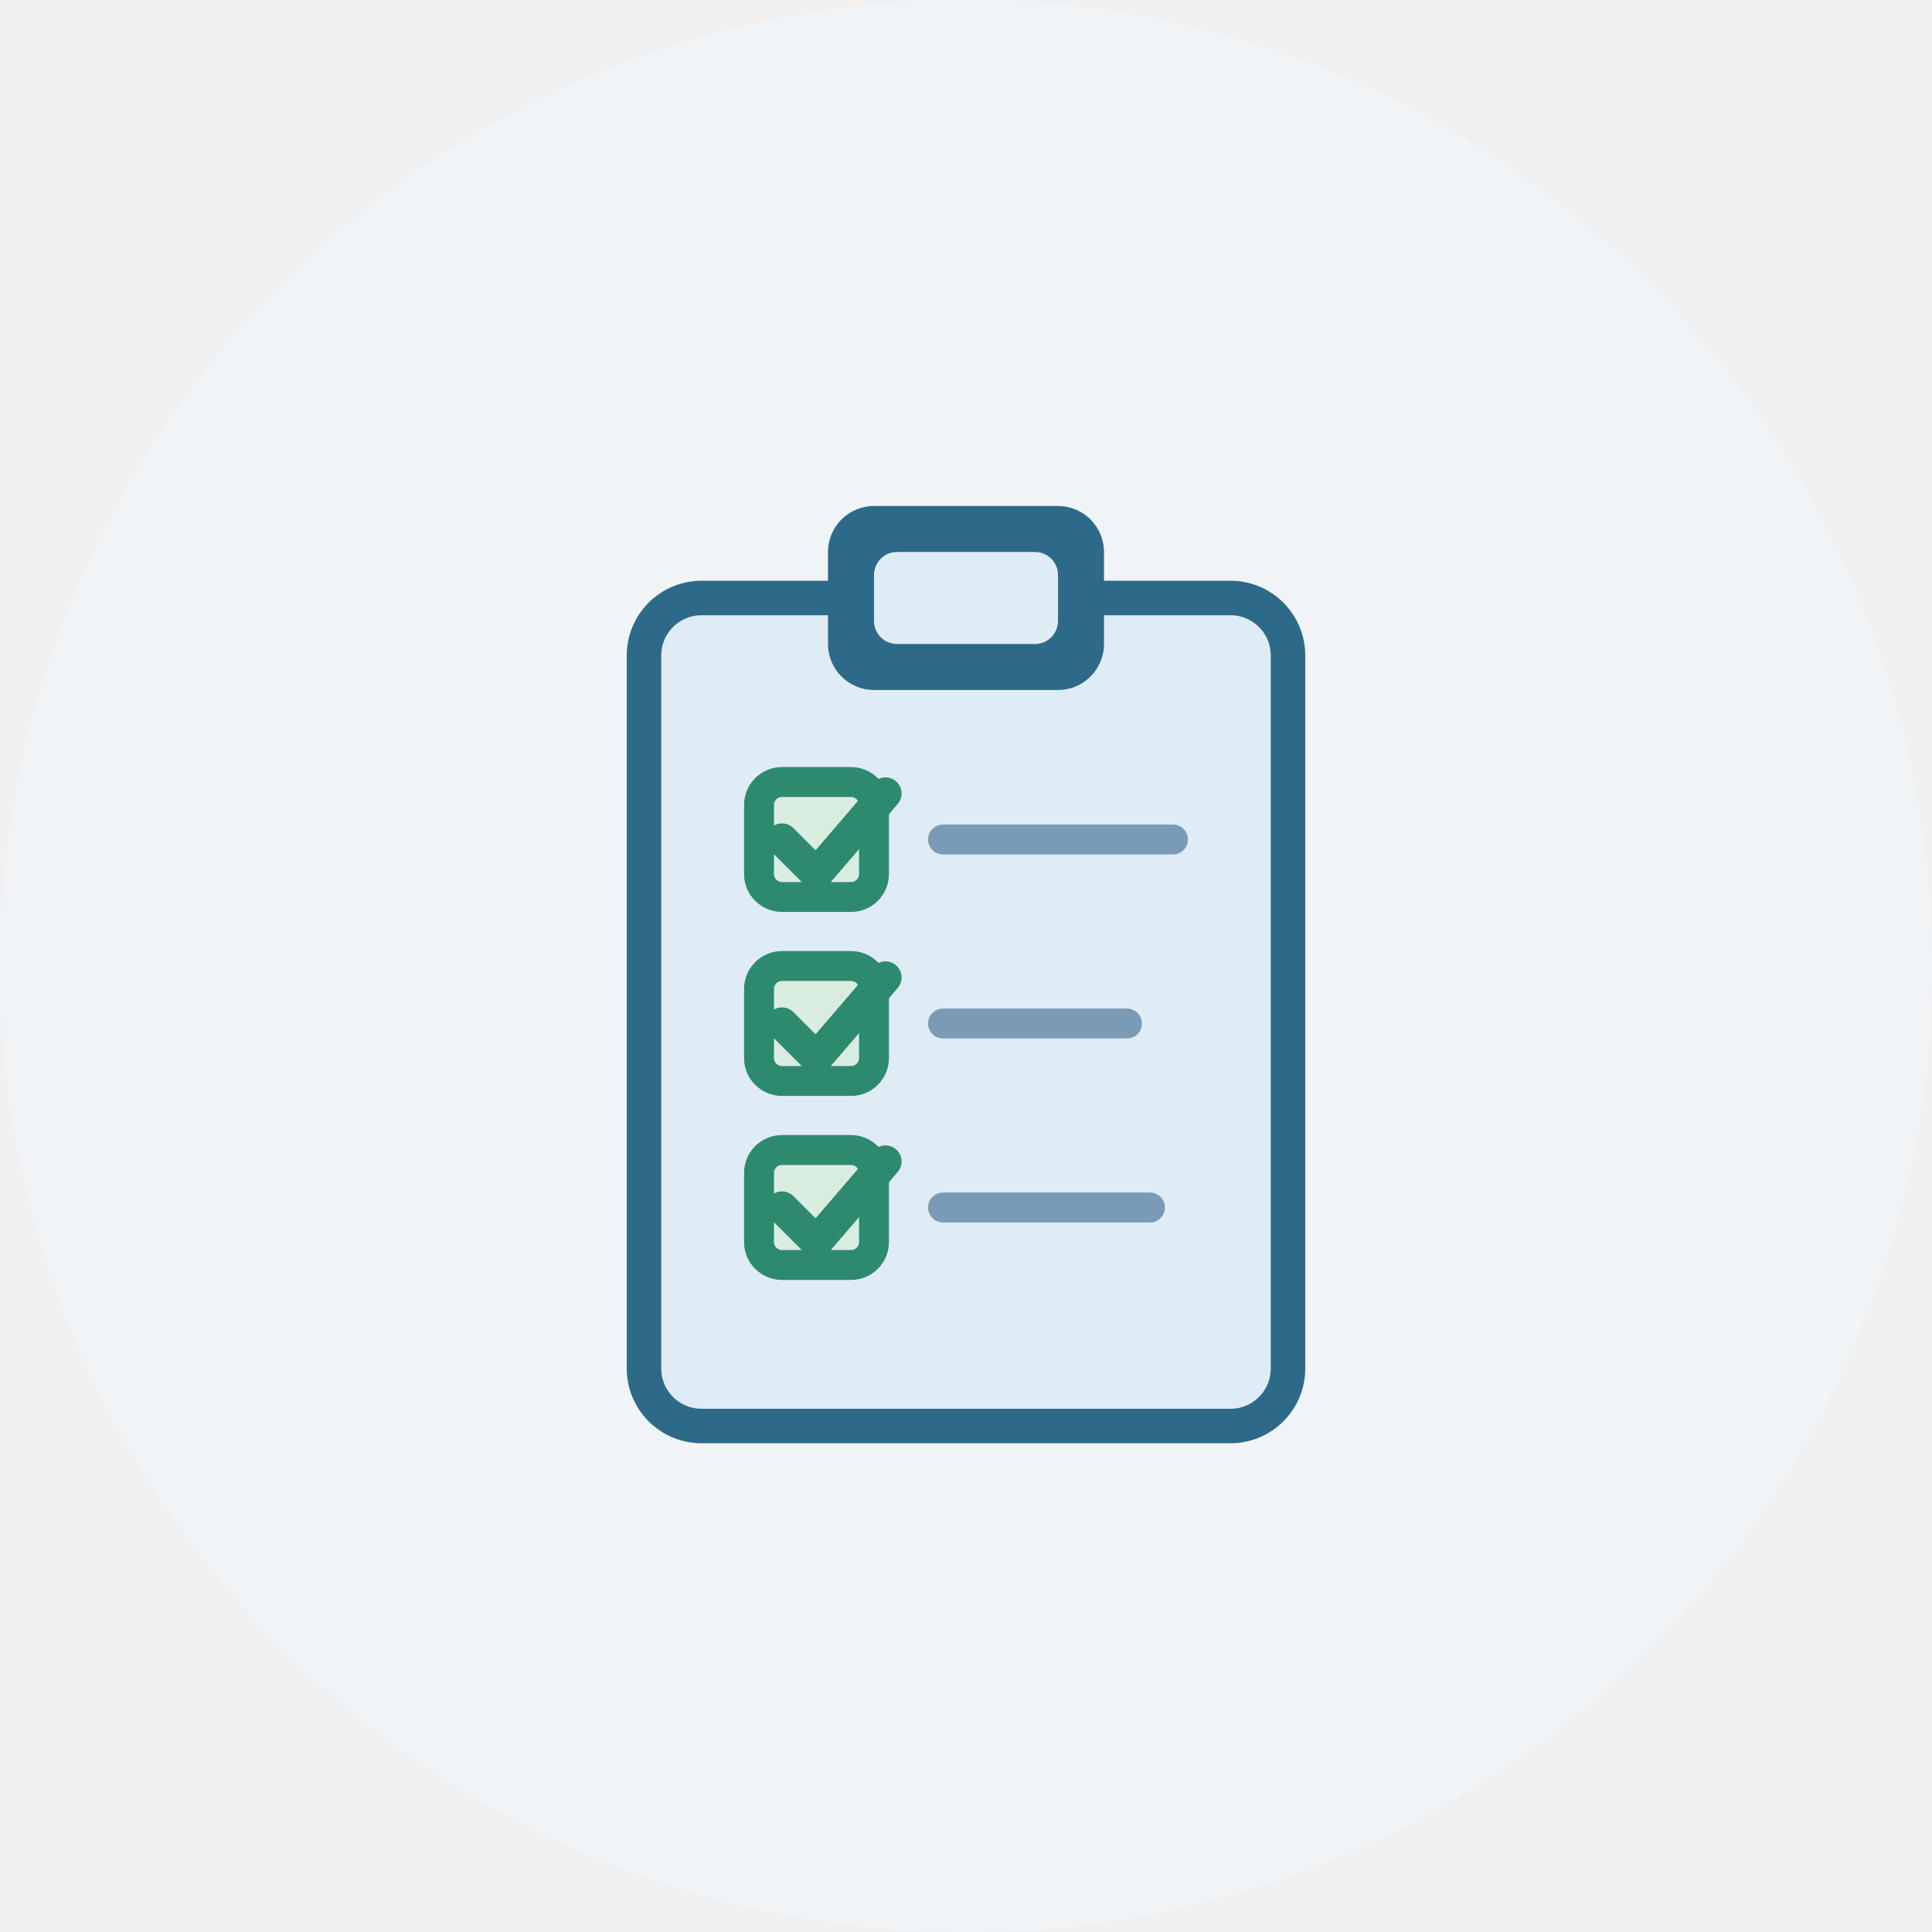
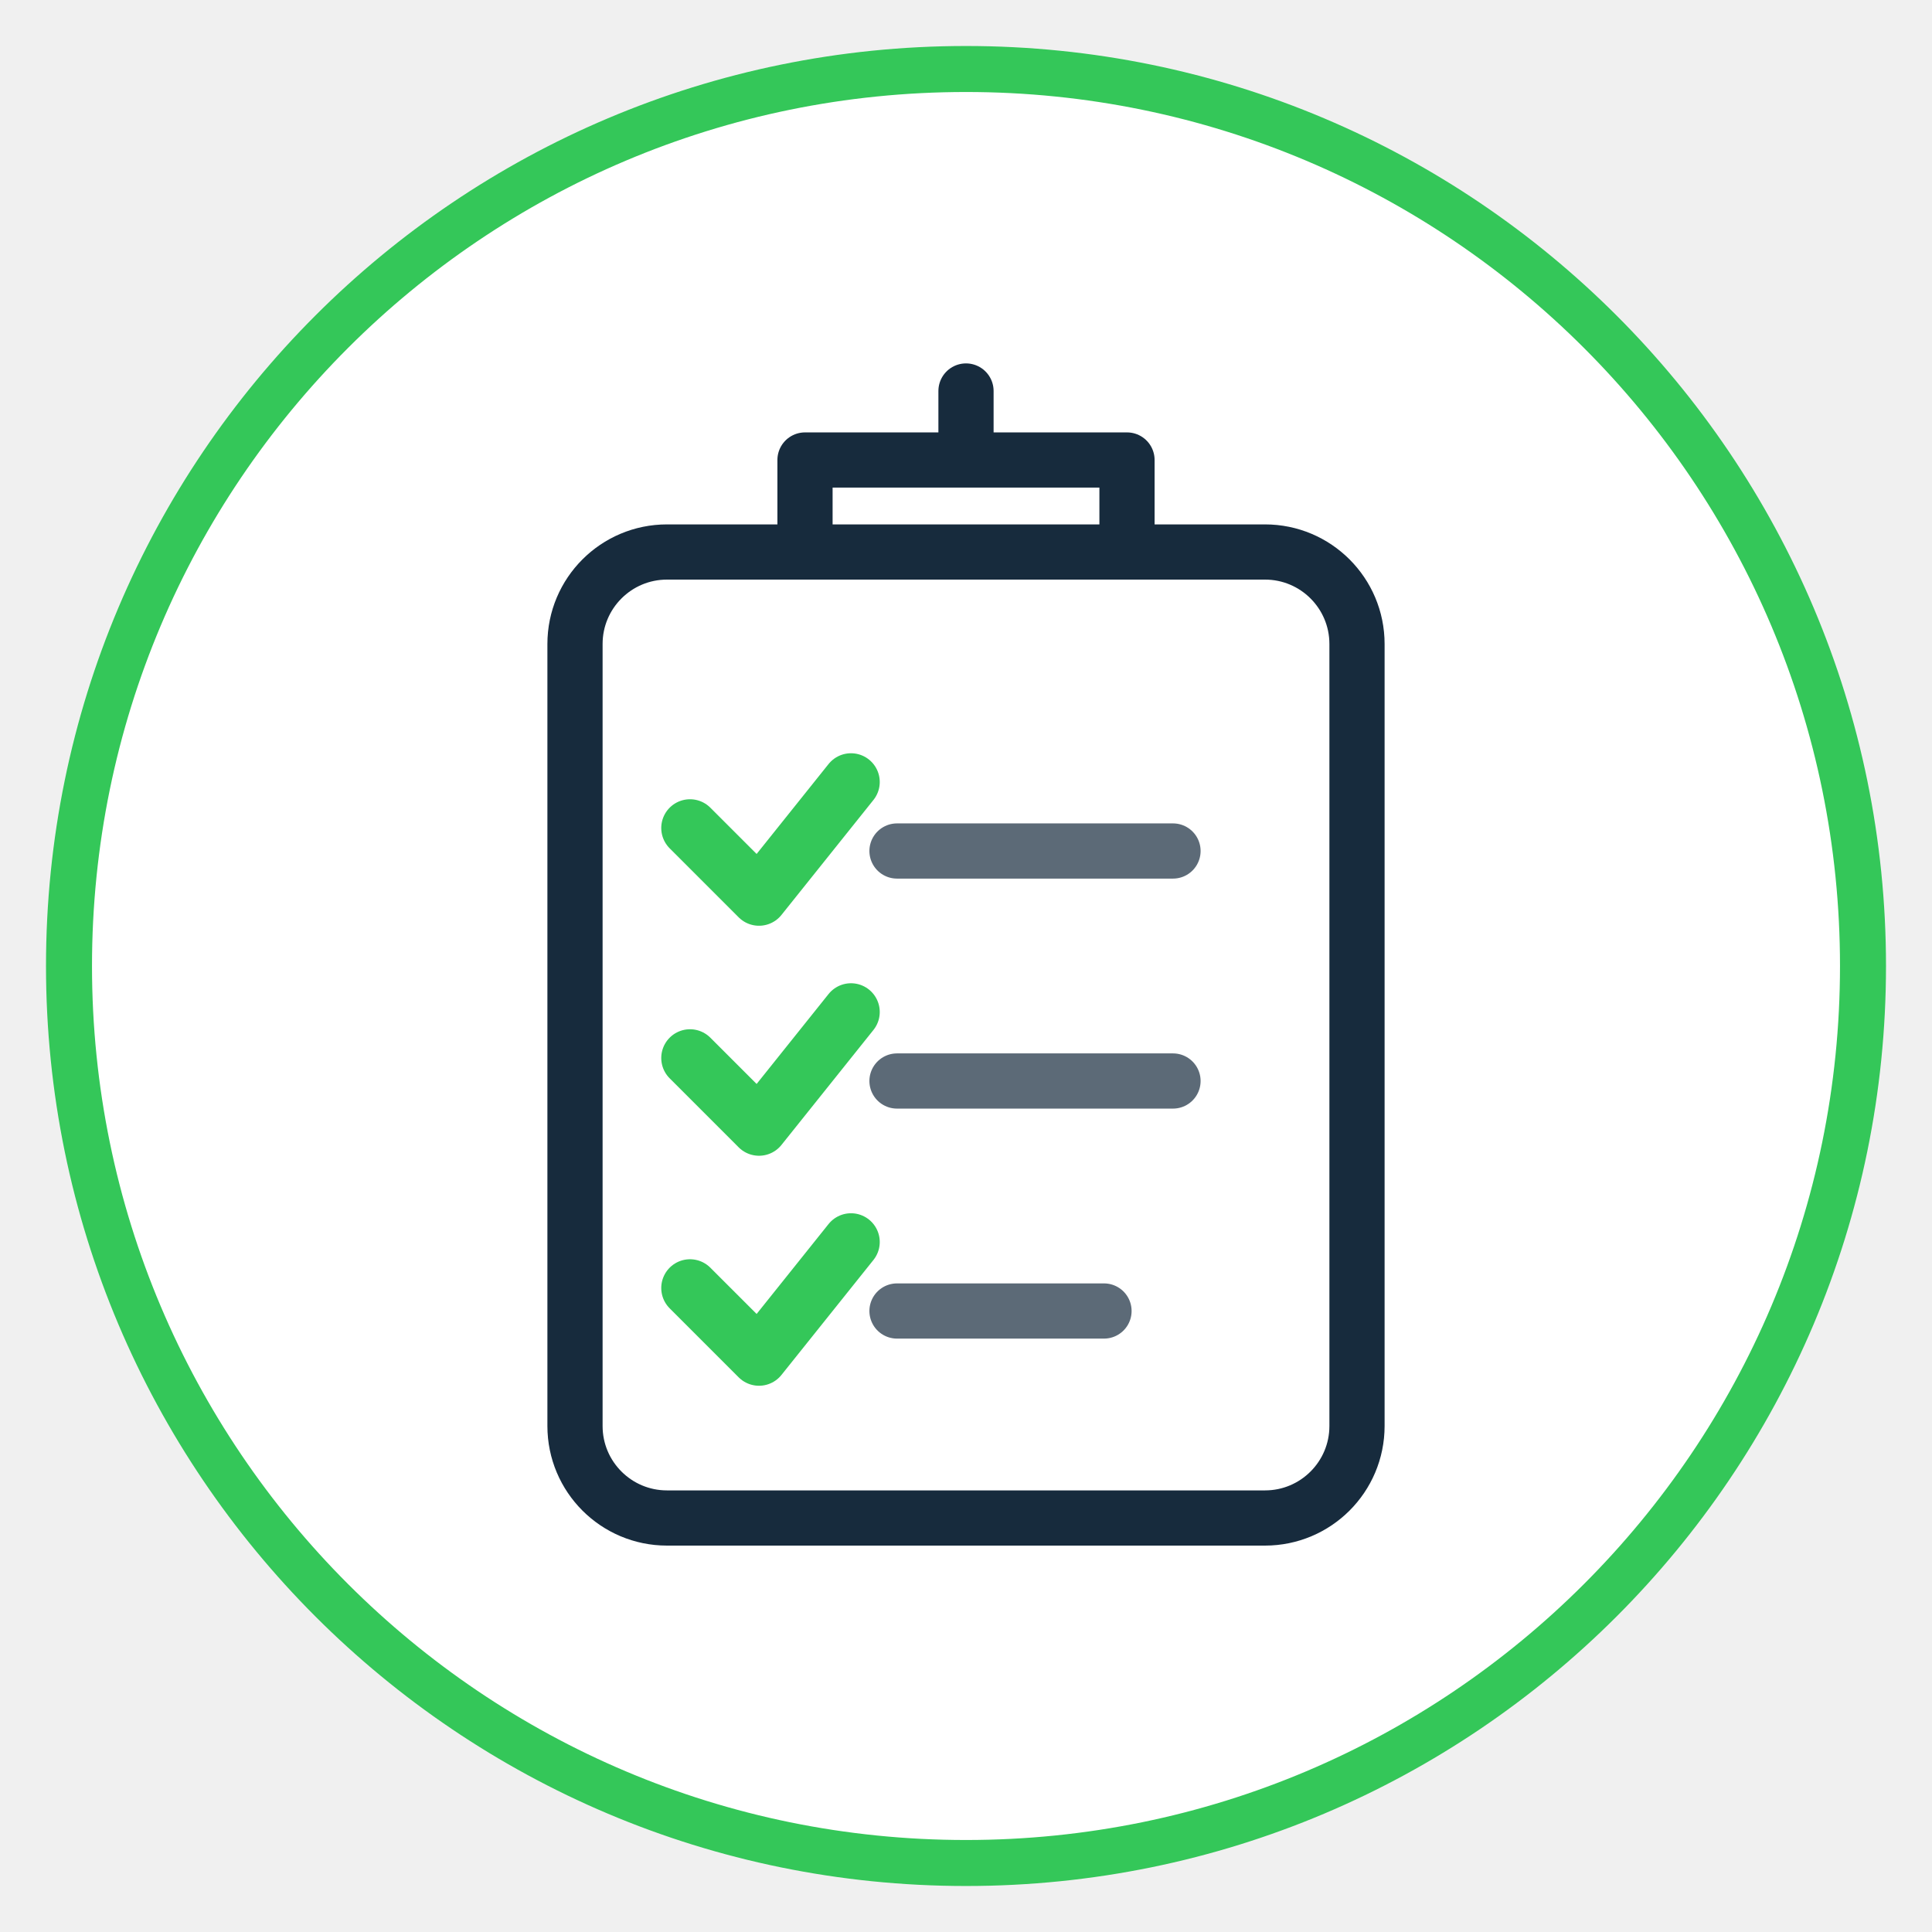
<svg xmlns="http://www.w3.org/2000/svg" width="84" height="84" viewBox="0 0 84 84" fill="none">
-   <circle cx="42" cy="42" r="42" fill="#F0F4F7" />
-   <rect x="28" y="26" width="28" height="36" rx="2.5" fill="#E0ECF5" stroke="#2D6A8A" stroke-width="1.5" />
-   <rect x="36" y="22" width="12" height="8" rx="2" fill="#2D6A8A" />
-   <rect x="38" y="24" width="8" height="4" rx="1" fill="#E0ECF5" />
-   <rect x="33" y="34" width="5" height="5" rx="1" stroke="#2D8A6E" stroke-width="1.3" fill="#D8EDE0" />
-   <path d="M34 36.5L35.5 38L38.5 34.5" stroke="#2D8A6E" stroke-width="1.4" stroke-linecap="round" stroke-linejoin="round" />
-   <line x1="41" y1="36.5" x2="51" y2="36.5" stroke="#7A9BB5" stroke-width="1.3" stroke-linecap="round" />
-   <rect x="33" y="42" width="5" height="5" rx="1" stroke="#2D8A6E" stroke-width="1.3" fill="#D8EDE0" />
-   <path d="M34 44.5L35.5 46L38.5 42.5" stroke="#2D8A6E" stroke-width="1.4" stroke-linecap="round" stroke-linejoin="round" />
-   <line x1="41" y1="44.5" x2="49" y2="44.5" stroke="#7A9BB5" stroke-width="1.3" stroke-linecap="round" />
-   <rect x="33" y="50" width="5" height="5" rx="1" stroke="#2D8A6E" stroke-width="1.3" fill="#D8EDE0" />
-   <path d="M34 52.5L35.5 54L38.5 50.5" stroke="#2D8A6E" stroke-width="1.4" stroke-linecap="round" stroke-linejoin="round" />
-   <line x1="41" y1="52.5" x2="50" y2="52.5" stroke="#7A9BB5" stroke-width="1.3" stroke-linecap="round" />
+   <circle cx="42" cy="42" r="39" fill="white" stroke="#34C759" stroke-width="2" />
+   <g stroke="#172B3D" stroke-width="2.4" stroke-linecap="round" stroke-linejoin="round">
+     <rect x="25" y="24" width="34" height="42" rx="4" />
+     <path d="M35 24V20H49V24M35 20H49M42 20V17" />
+     <path d="M39 37H51M39 47H51M39 57H48" opacity="0.7" />
+   </g>
+   <g stroke="#34C759" stroke-width="2.5" stroke-linecap="round" stroke-linejoin="round">
+     <path d="M30 36L33 39L37 34M30 46L33 49L37 44M30 56L33 59L37 54" />
+   </g>
</svg>
